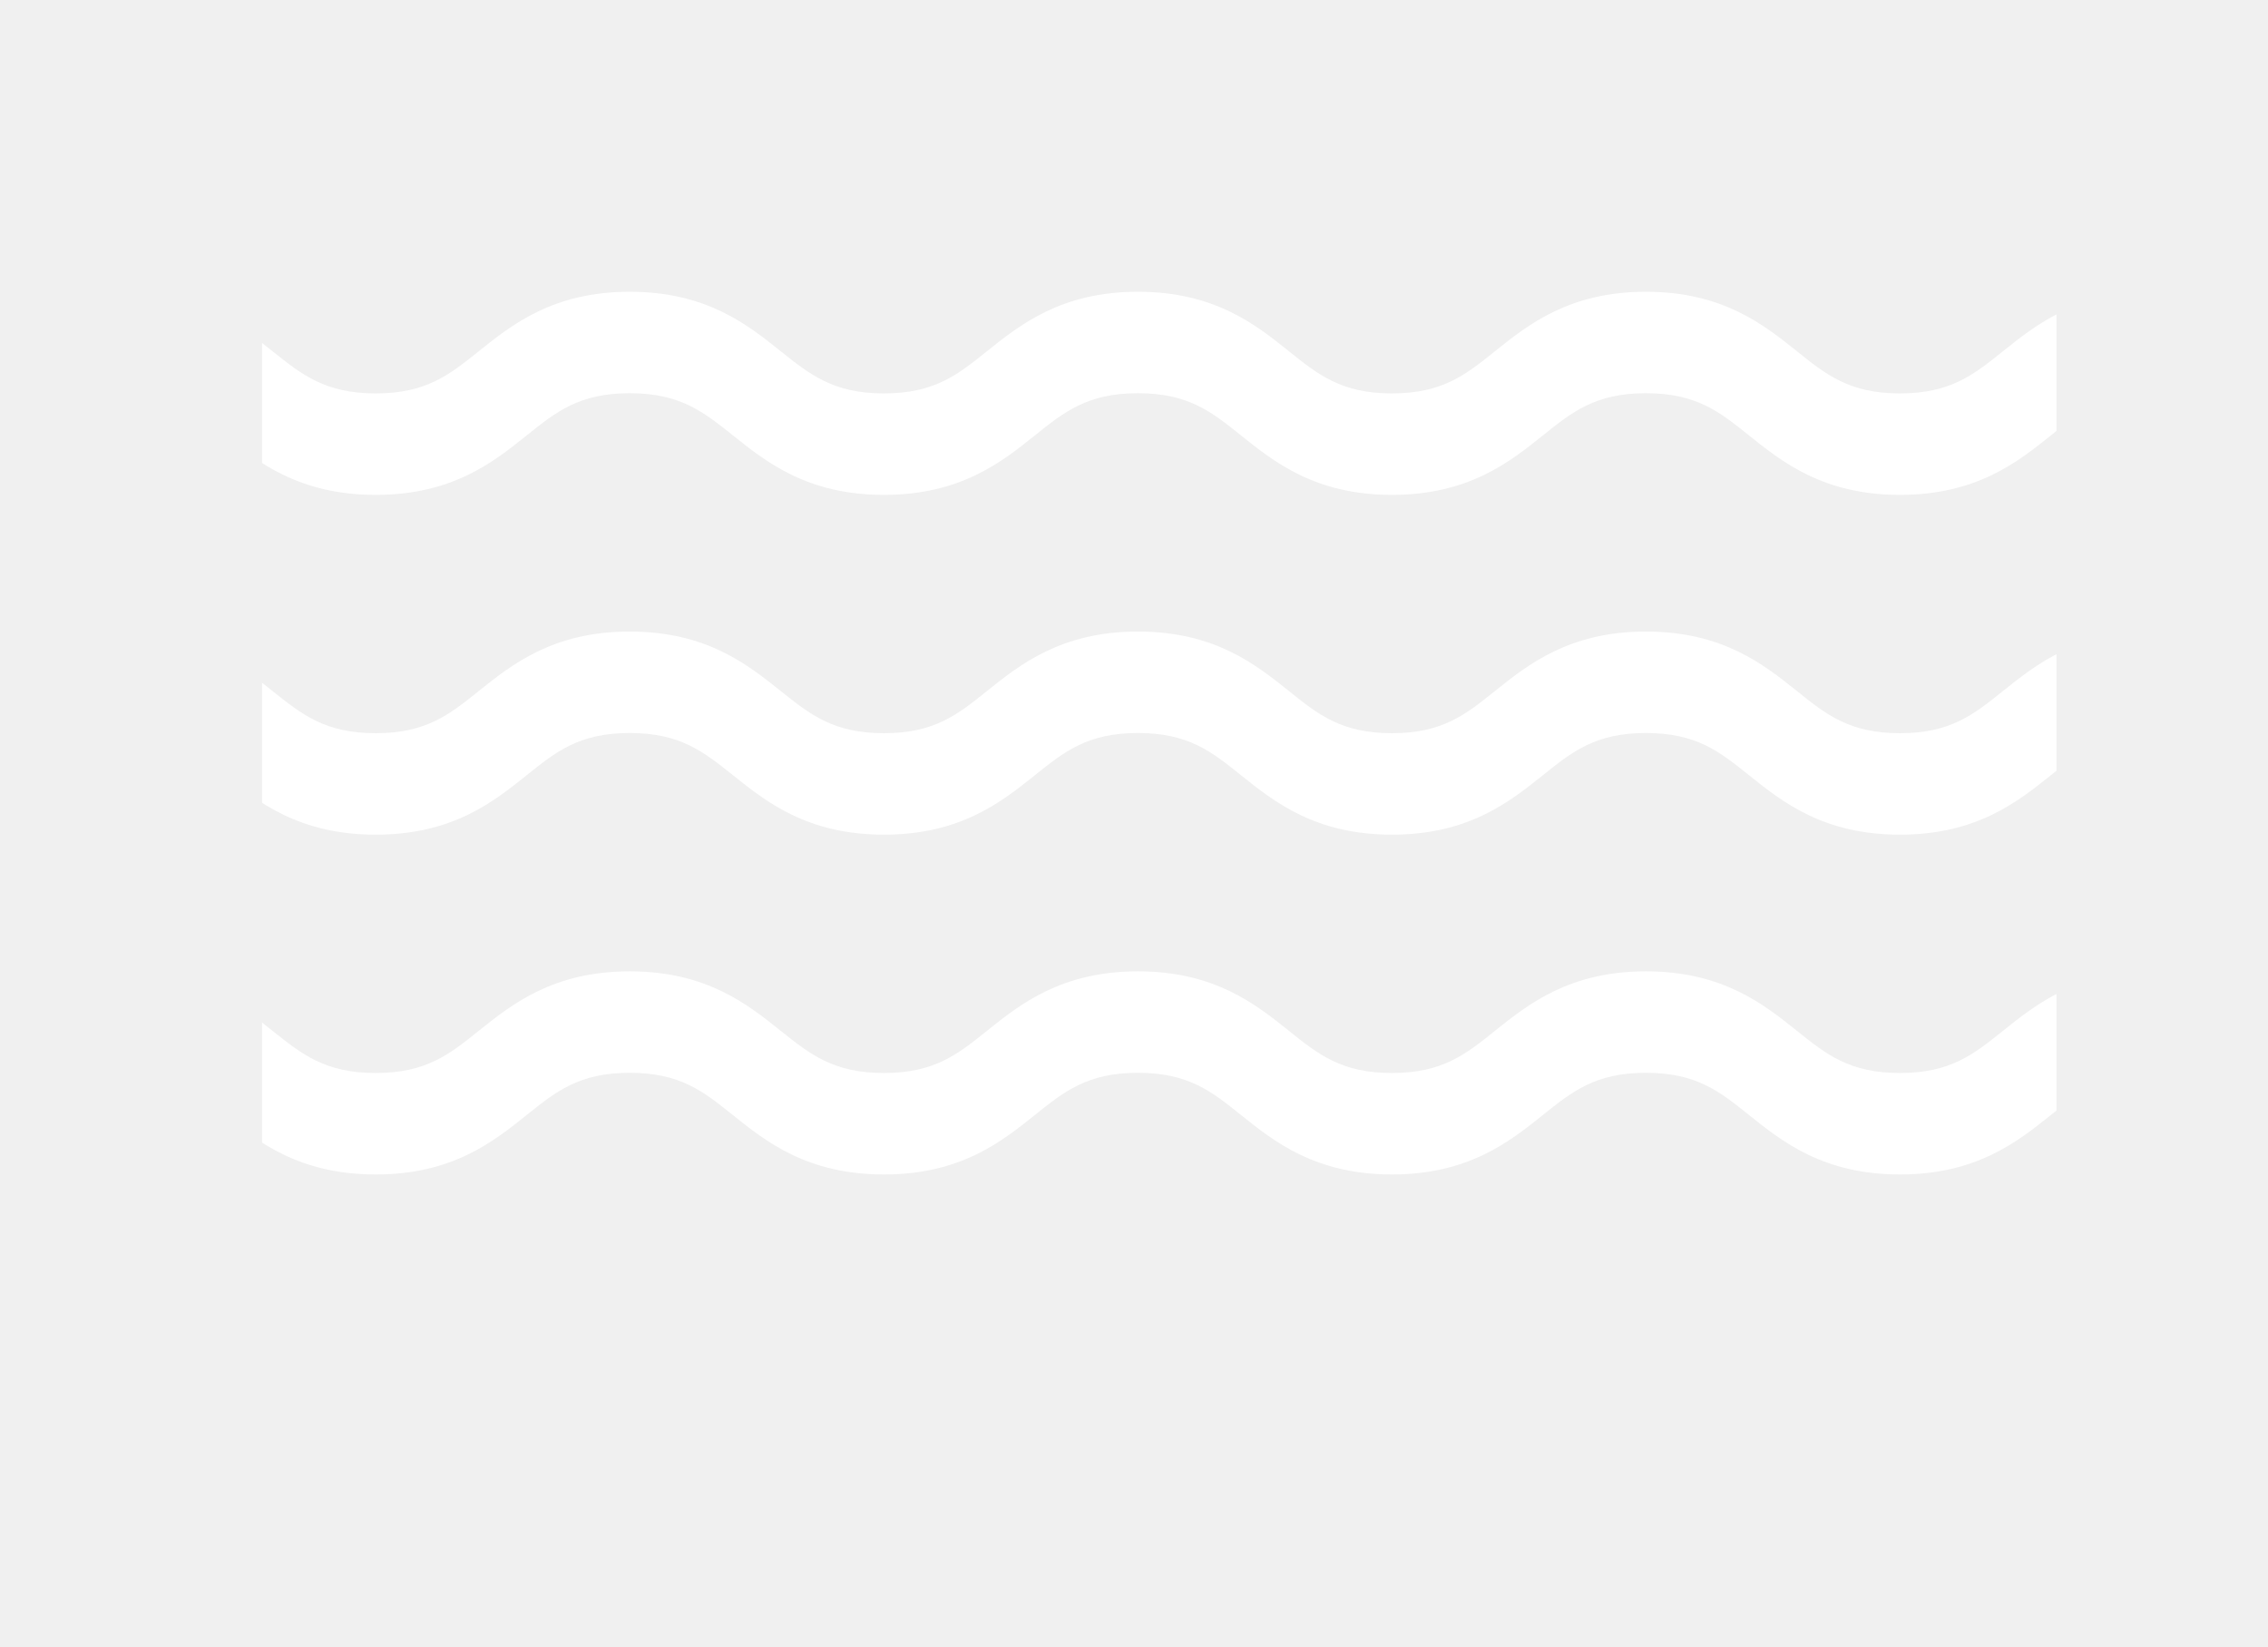
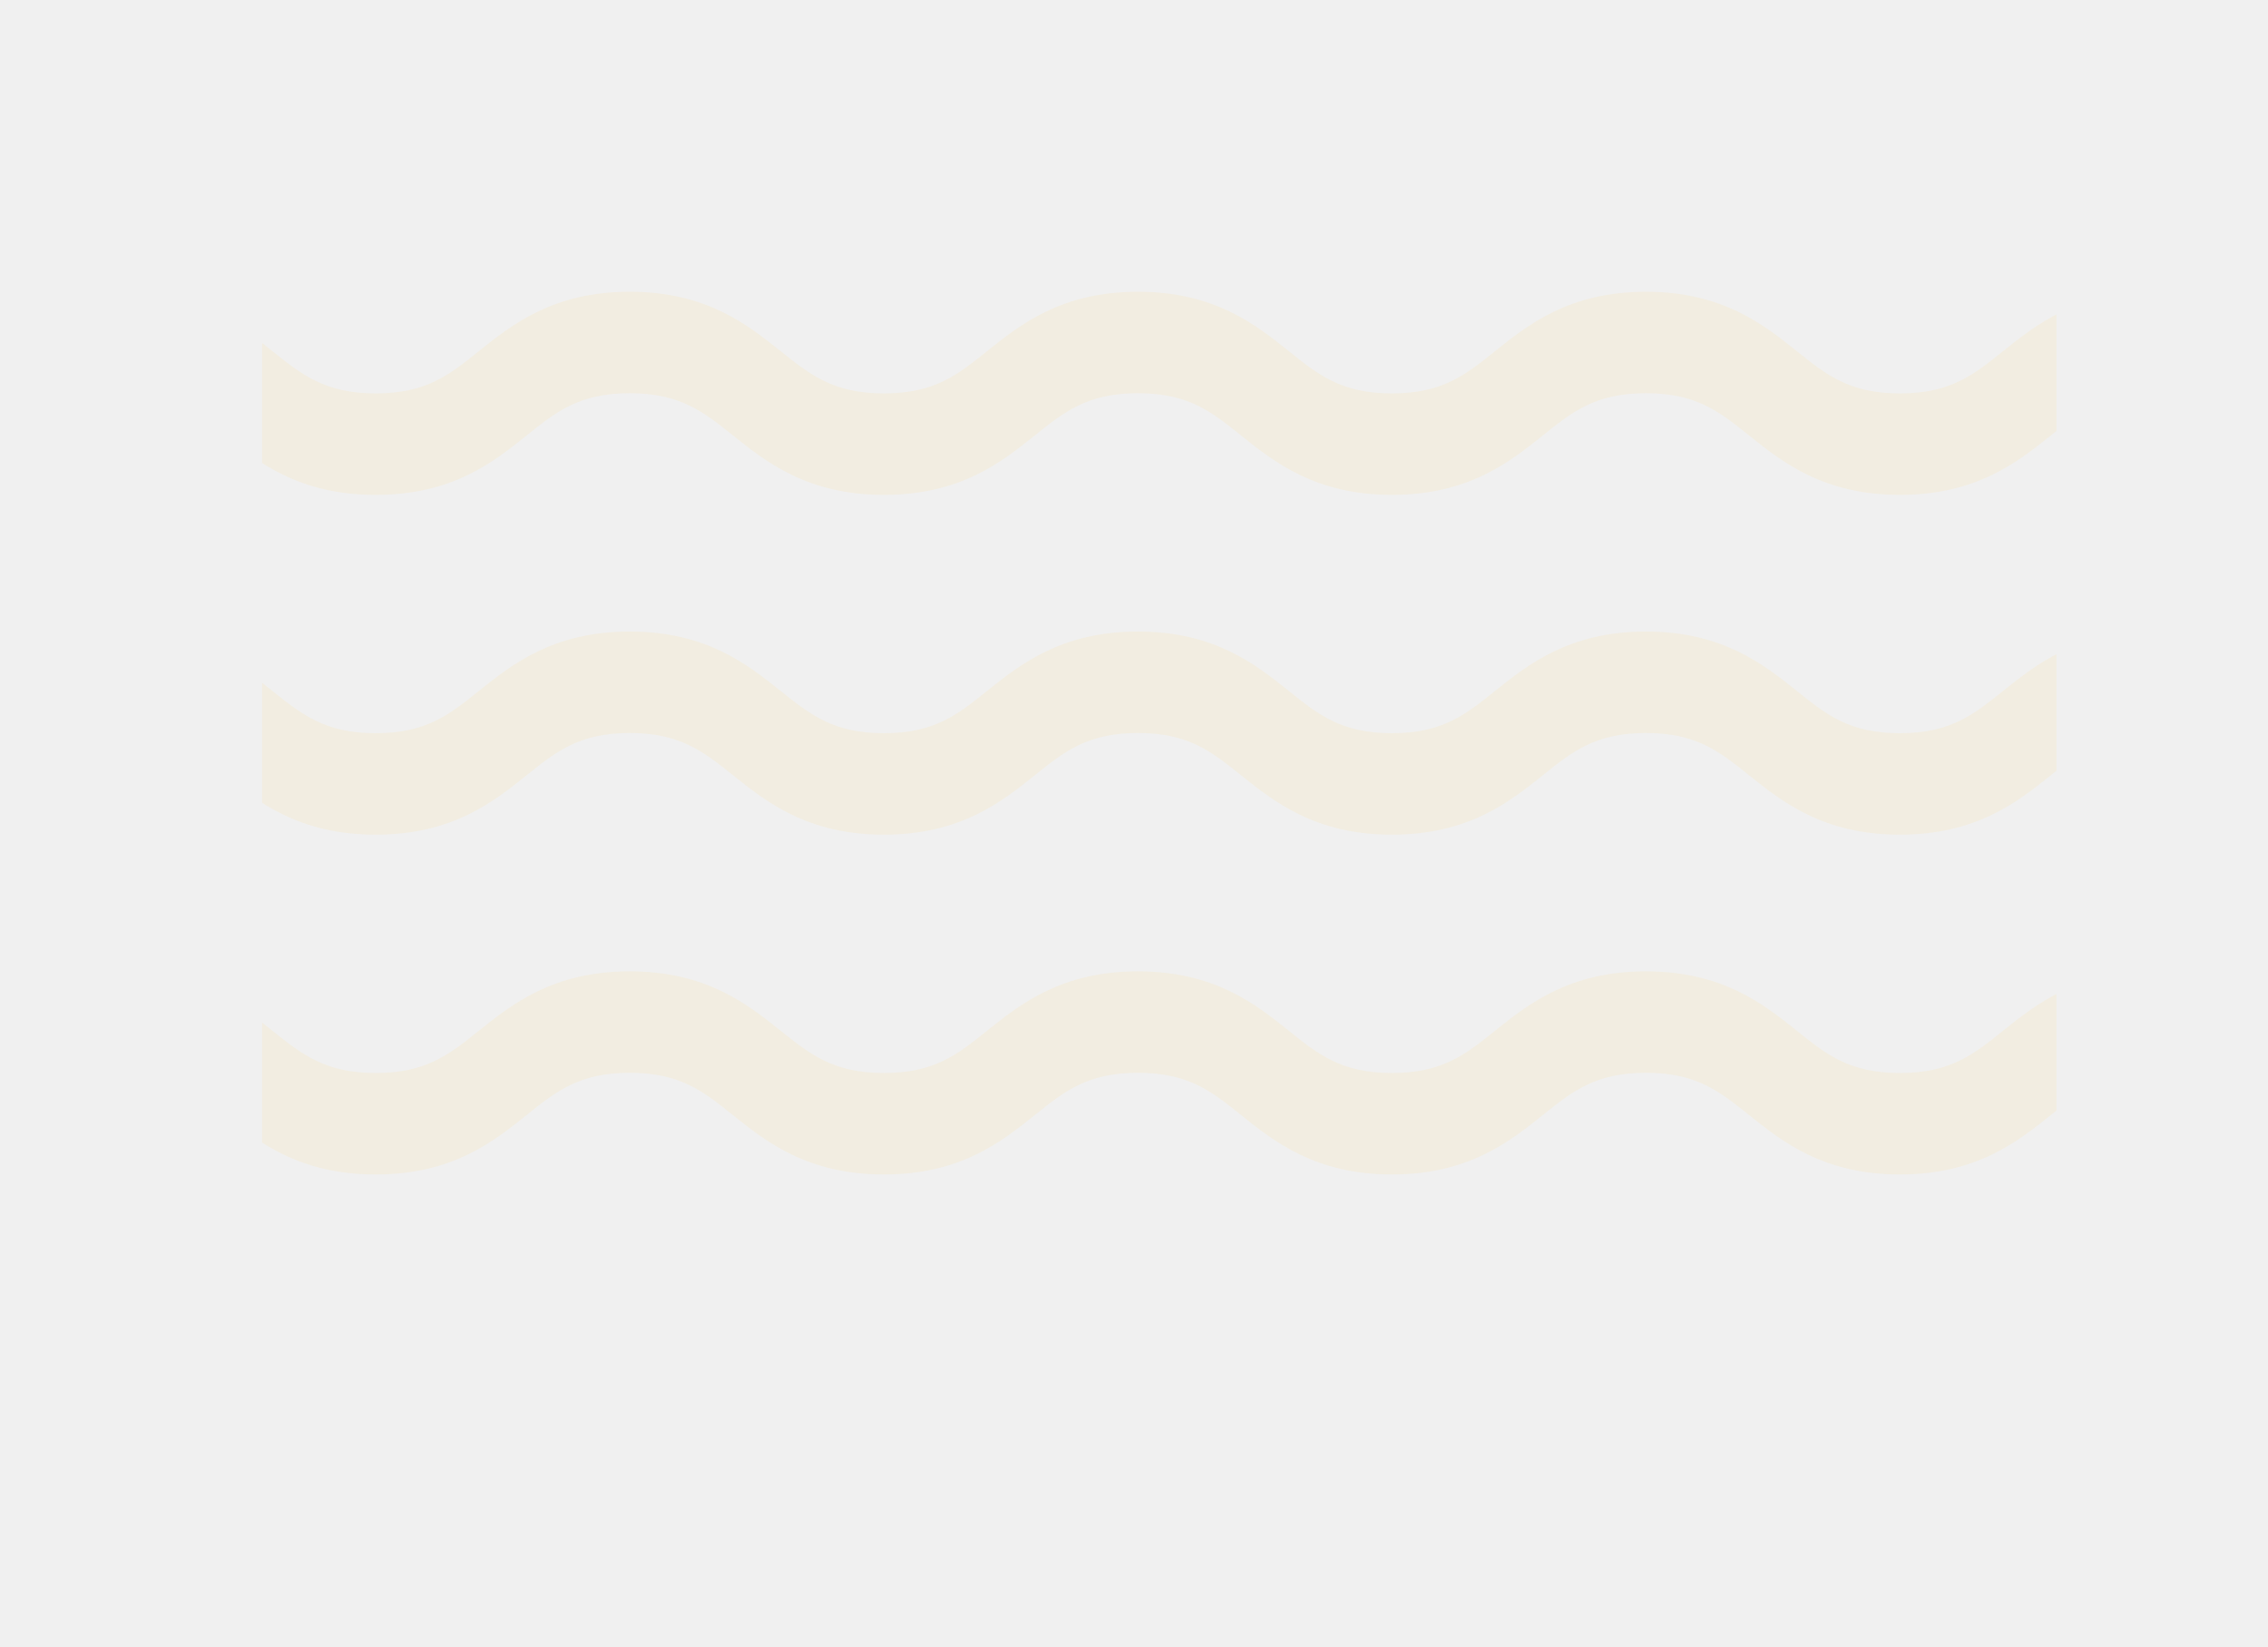
<svg xmlns="http://www.w3.org/2000/svg" id="Layer_1" data-name="Layer 1" viewBox="0 0 109.56 79.54">
  <defs>
    <style>
      .cls-1 {
-         fill: #fff;
+         fill: #f2ede1;
      }

      .cls-2 {
        fill: none;
      }

      .cls-3 {

      }

      .cls-4 {
        clip-path: url(#clippath);
      }
    </style>
    <clipPath id="clippath">
      <rect class="cls-2" x="12.66" width="86.68" height="73.56" />
    </clipPath>
  </defs>
  <g class="cls-3">
    <g class="cls-4">
      <g>
        <path class="cls-1" d="M-6.43,23.9c3.7,0,5.69-1.59,7.3-2.87,1.42-1.14,2.55-2.04,4.99-2.04s3.56.9,4.99,2.04c1.6,1.28,3.59,2.87,7.3,2.87s5.69-1.59,7.29-2.87c1.42-1.14,2.54-2.04,4.98-2.04s3.56.9,4.99,2.04c1.6,1.28,3.59,2.87,7.29,2.87s5.69-1.59,7.29-2.87c1.42-1.14,2.54-2.04,4.98-2.04s3.56.9,4.98,2.04c1.6,1.28,3.59,2.87,7.29,2.87s5.69-1.59,7.29-2.87c1.42-1.14,2.54-2.04,4.98-2.04s3.56.9,4.98,2.04c1.6,1.28,3.59,2.87,7.29,2.87s5.69-1.59,7.29-2.87c1.42-1.14,2.54-2.04,4.98-2.04s3.56.9,4.98,2.04c1.6,1.28,3.59,2.87,7.29,2.87s5.69-1.59,7.29-2.87c1.42-1.14,2.54-2.04,4.98-2.04,1.14,0,2.06-1.1,2.06-2.45s-.92-2.45-2.06-2.45c-3.7,0-5.69,1.59-7.29,2.87-1.42,1.14-2.54,2.04-4.98,2.04s-3.56-.9-4.98-2.04c-1.6-1.28-3.59-2.87-7.29-2.87s-5.69,1.59-7.29,2.87c-1.42,1.14-2.54,2.04-4.98,2.04s-3.56-.9-4.98-2.04c-1.6-1.28-3.59-2.87-7.29-2.87s-5.69,1.59-7.29,2.87c-1.42,1.14-2.54,2.04-4.98,2.04s-3.56-.9-4.98-2.04c-1.6-1.28-3.59-2.87-7.29-2.87s-5.69,1.59-7.29,2.87c-1.42,1.14-2.54,2.04-4.98,2.04s-3.56-.9-4.99-2.04c-1.6-1.28-3.59-2.87-7.29-2.87s-5.69,1.59-7.29,2.87c-1.42,1.14-2.54,2.04-4.98,2.04s-3.56-.9-4.99-2.04c-1.6-1.28-3.59-2.87-7.3-2.87S.16,15.69-1.44,16.97c-1.42,1.14-2.55,2.04-4.99,2.04-1.14,0-2.06,1.1-2.06,2.45s.92,2.45,2.06,2.45Z" />
        <path class="cls-1" d="M-6.43,40.31c3.7,0,5.69-1.59,7.3-2.87,1.42-1.14,2.55-2.04,4.99-2.04s3.56.9,4.99,2.04c1.6,1.28,3.59,2.87,7.3,2.87s5.69-1.59,7.29-2.87c1.42-1.14,2.54-2.04,4.98-2.04s3.56.9,4.99,2.04c1.6,1.28,3.59,2.87,7.29,2.87s5.69-1.59,7.29-2.87c1.42-1.14,2.54-2.04,4.98-2.04s3.56.9,4.98,2.04c1.6,1.28,3.59,2.87,7.29,2.87s5.69-1.59,7.29-2.87c1.42-1.14,2.54-2.04,4.98-2.04s3.56.9,4.98,2.04c1.6,1.28,3.59,2.87,7.29,2.87s5.69-1.59,7.29-2.87c1.42-1.14,2.54-2.04,4.98-2.04s3.56.9,4.98,2.04c1.6,1.28,3.59,2.87,7.29,2.87s5.69-1.59,7.29-2.87c1.42-1.14,2.54-2.04,4.98-2.04,1.14,0,2.06-1.1,2.06-2.45s-.92-2.45-2.06-2.45c-3.7,0-5.69,1.59-7.29,2.87-1.42,1.14-2.54,2.04-4.98,2.04s-3.56-.9-4.98-2.04c-1.6-1.28-3.59-2.87-7.29-2.87s-5.69,1.59-7.29,2.87c-1.42,1.14-2.54,2.04-4.98,2.04s-3.56-.9-4.98-2.04c-1.6-1.28-3.59-2.87-7.29-2.87s-5.69,1.59-7.29,2.87c-1.42,1.14-2.54,2.04-4.98,2.04s-3.56-.9-4.98-2.04c-1.6-1.28-3.59-2.87-7.29-2.87s-5.69,1.59-7.29,2.87c-1.42,1.14-2.54,2.04-4.98,2.04s-3.56-.9-4.99-2.04c-1.6-1.28-3.59-2.87-7.29-2.87s-5.69,1.59-7.29,2.87c-1.42,1.14-2.54,2.04-4.98,2.04s-3.56-.9-4.99-2.04c-1.6-1.28-3.59-2.87-7.3-2.87s-5.69,1.59-7.3,2.87c-1.42,1.14-2.55,2.04-4.99,2.04-1.14,0-2.06,1.1-2.06,2.45s.92,2.45,2.06,2.45Z" />
        <path class="cls-1" d="M-6.43,56.72c3.7,0,5.69-1.59,7.3-2.87,1.42-1.14,2.55-2.04,4.99-2.04s3.56.9,4.99,2.04c1.6,1.28,3.59,2.87,7.3,2.87s5.69-1.59,7.29-2.87c1.42-1.14,2.54-2.04,4.98-2.04s3.56.9,4.98,2.04c1.6,1.28,3.59,2.87,7.3,2.87s5.69-1.59,7.29-2.87c1.42-1.14,2.54-2.04,4.98-2.04s3.56.9,4.98,2.04c1.6,1.28,3.59,2.87,7.29,2.87s5.69-1.59,7.29-2.87c1.42-1.14,2.54-2.04,4.98-2.04s3.56.9,4.98,2.04c1.6,1.28,3.59,2.87,7.29,2.87s5.69-1.59,7.29-2.87c1.42-1.14,2.54-2.04,4.98-2.04s3.56.9,4.98,2.04c1.6,1.28,3.59,2.87,7.29,2.87s5.69-1.59,7.29-2.87c1.42-1.14,2.54-2.04,4.98-2.04,1.14,0,2.06-1.1,2.06-2.45s-.92-2.45-2.06-2.45c-3.7,0-5.69,1.59-7.29,2.87-1.42,1.14-2.54,2.04-4.98,2.04s-3.56-.9-4.98-2.04c-1.6-1.28-3.59-2.87-7.29-2.87s-5.69,1.59-7.29,2.87c-1.42,1.14-2.54,2.04-4.98,2.04s-3.56-.9-4.98-2.04c-1.6-1.28-3.59-2.87-7.29-2.87s-5.69,1.59-7.29,2.87c-1.42,1.14-2.54,2.04-4.98,2.04s-3.56-.9-4.98-2.04c-1.6-1.28-3.59-2.87-7.29-2.87s-5.69,1.59-7.29,2.87c-1.42,1.14-2.54,2.04-4.98,2.04s-3.56-.9-4.99-2.04c-1.6-1.28-3.59-2.87-7.29-2.87s-5.69,1.59-7.29,2.87c-1.42,1.14-2.54,2.04-4.98,2.04s-3.56-.9-4.99-2.04c-1.6-1.28-3.59-2.87-7.3-2.87s-5.69,1.59-7.3,2.87c-1.42,1.14-2.55,2.04-4.99,2.04-1.14,0-2.06,1.1-2.06,2.45s.92,2.45,2.06,2.45Z" />
      </g>
    </g>
  </g>
</svg>
